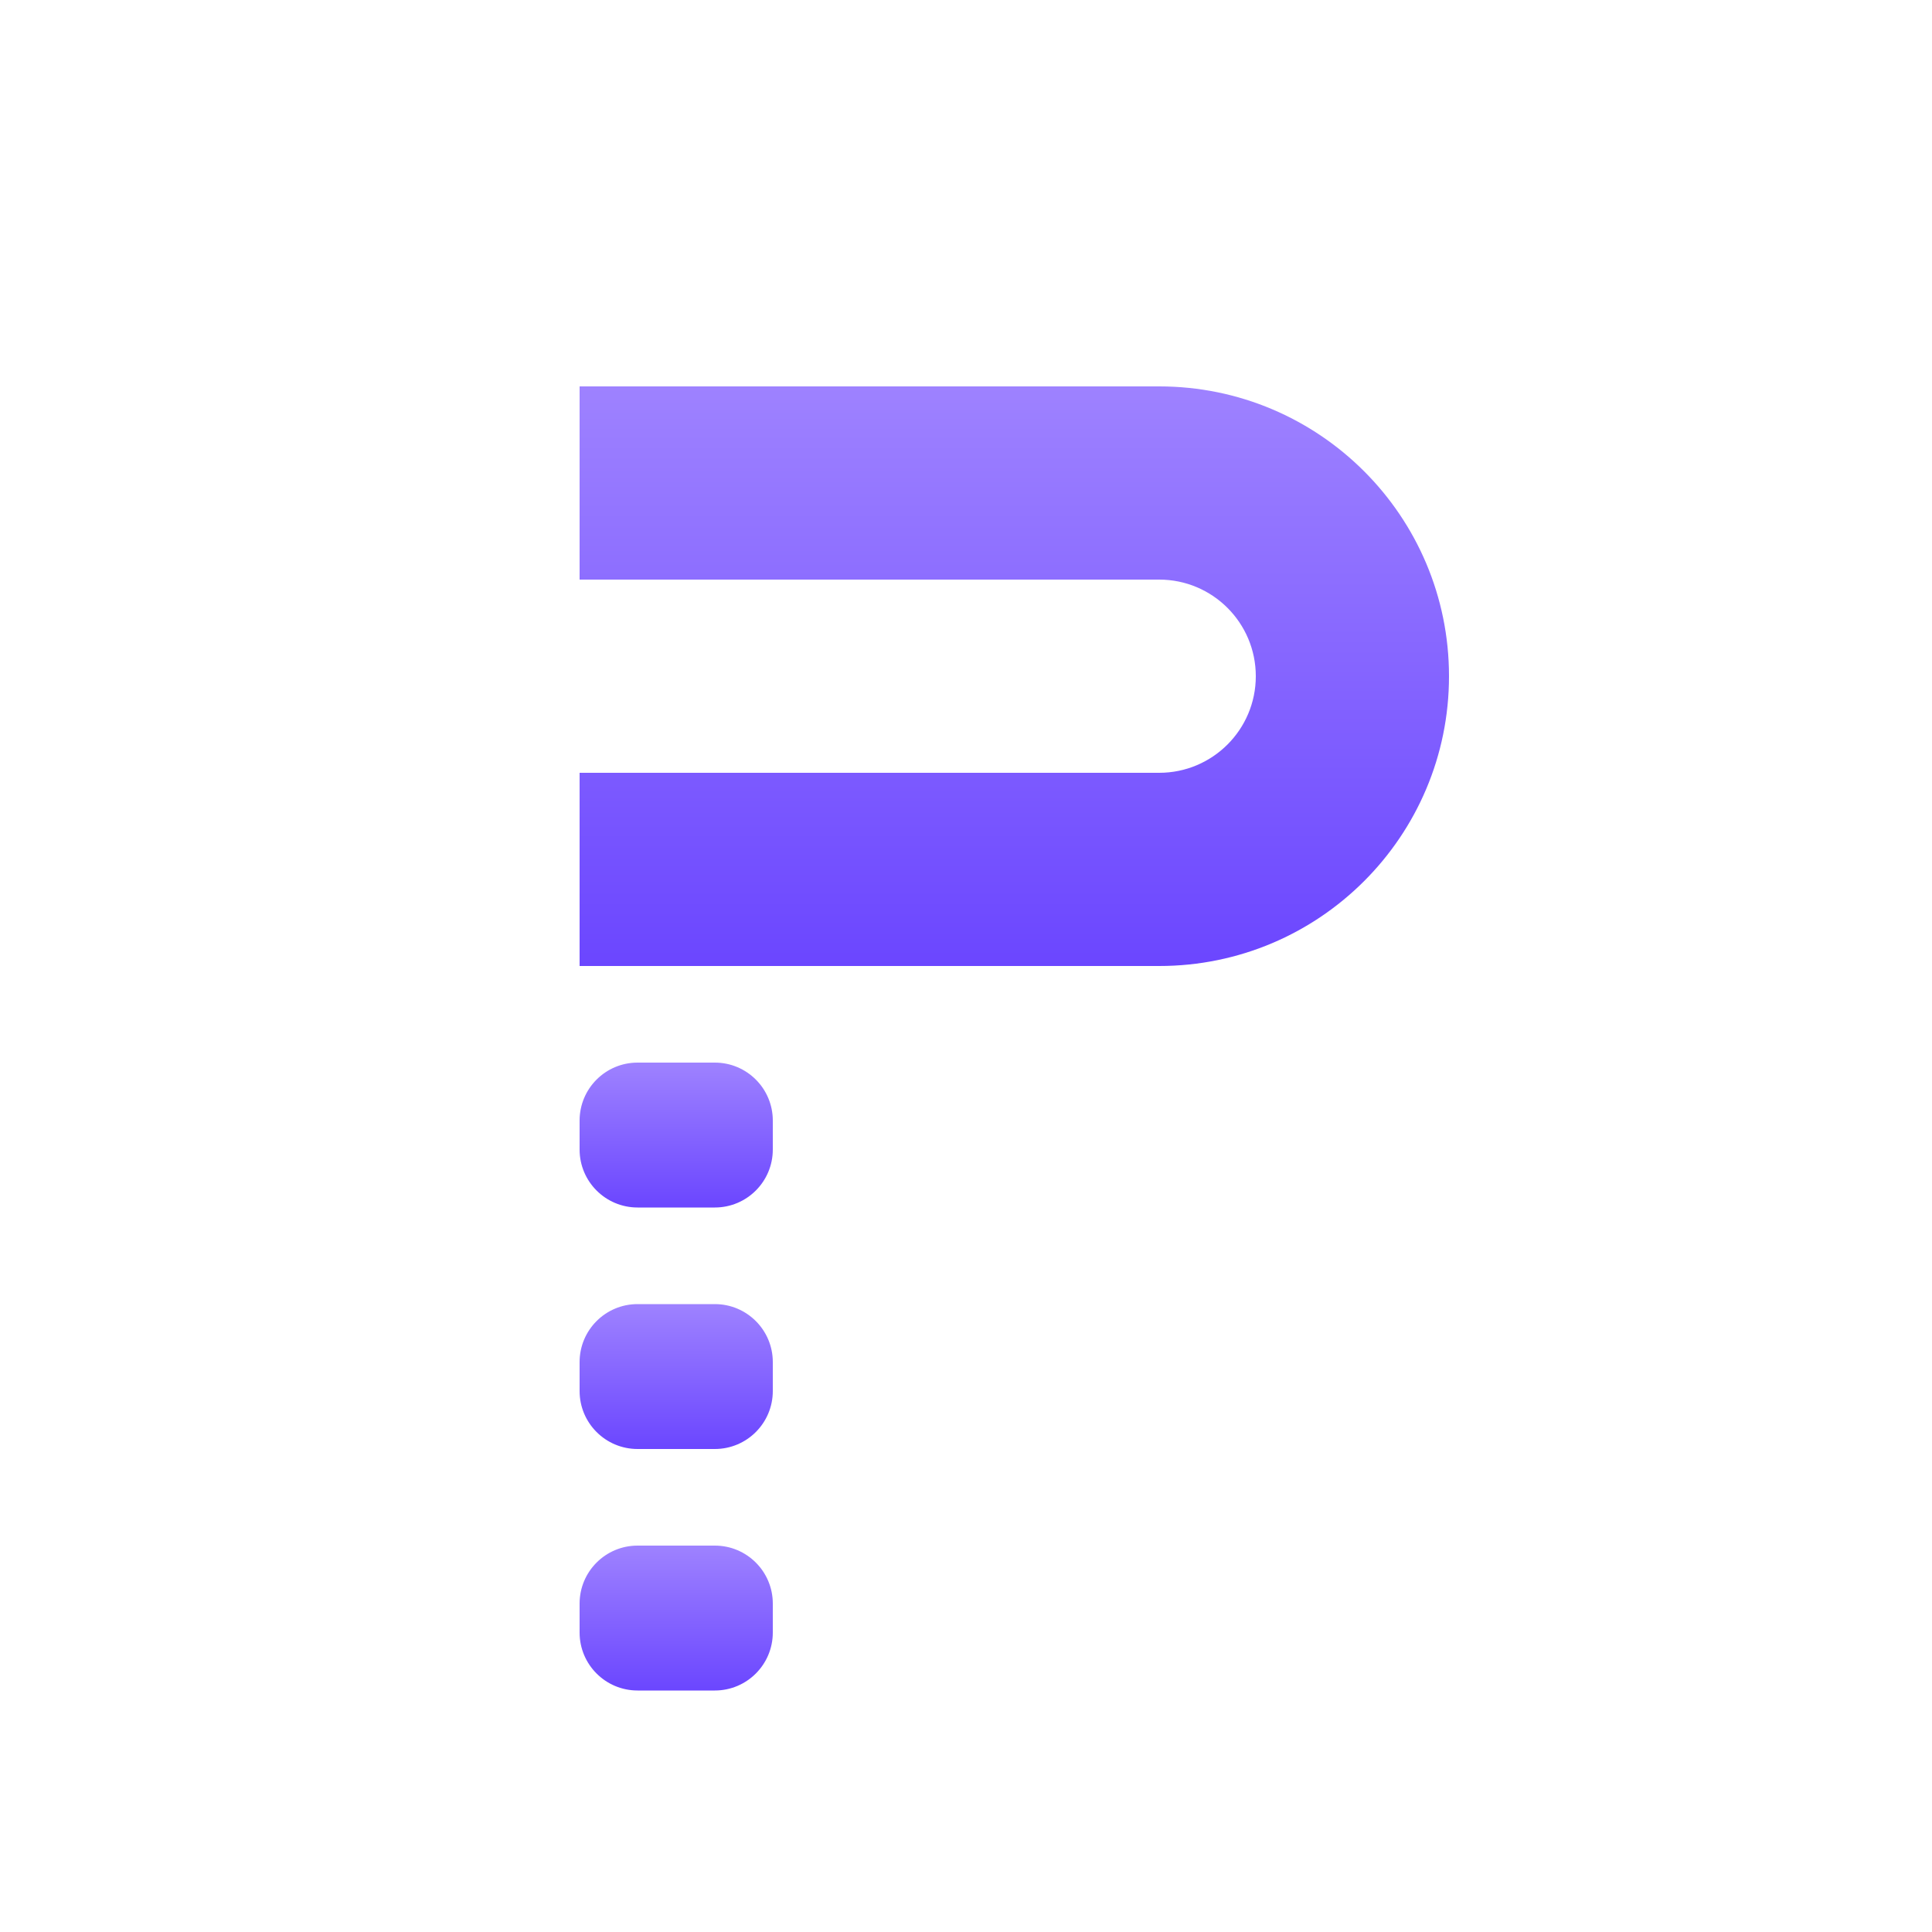
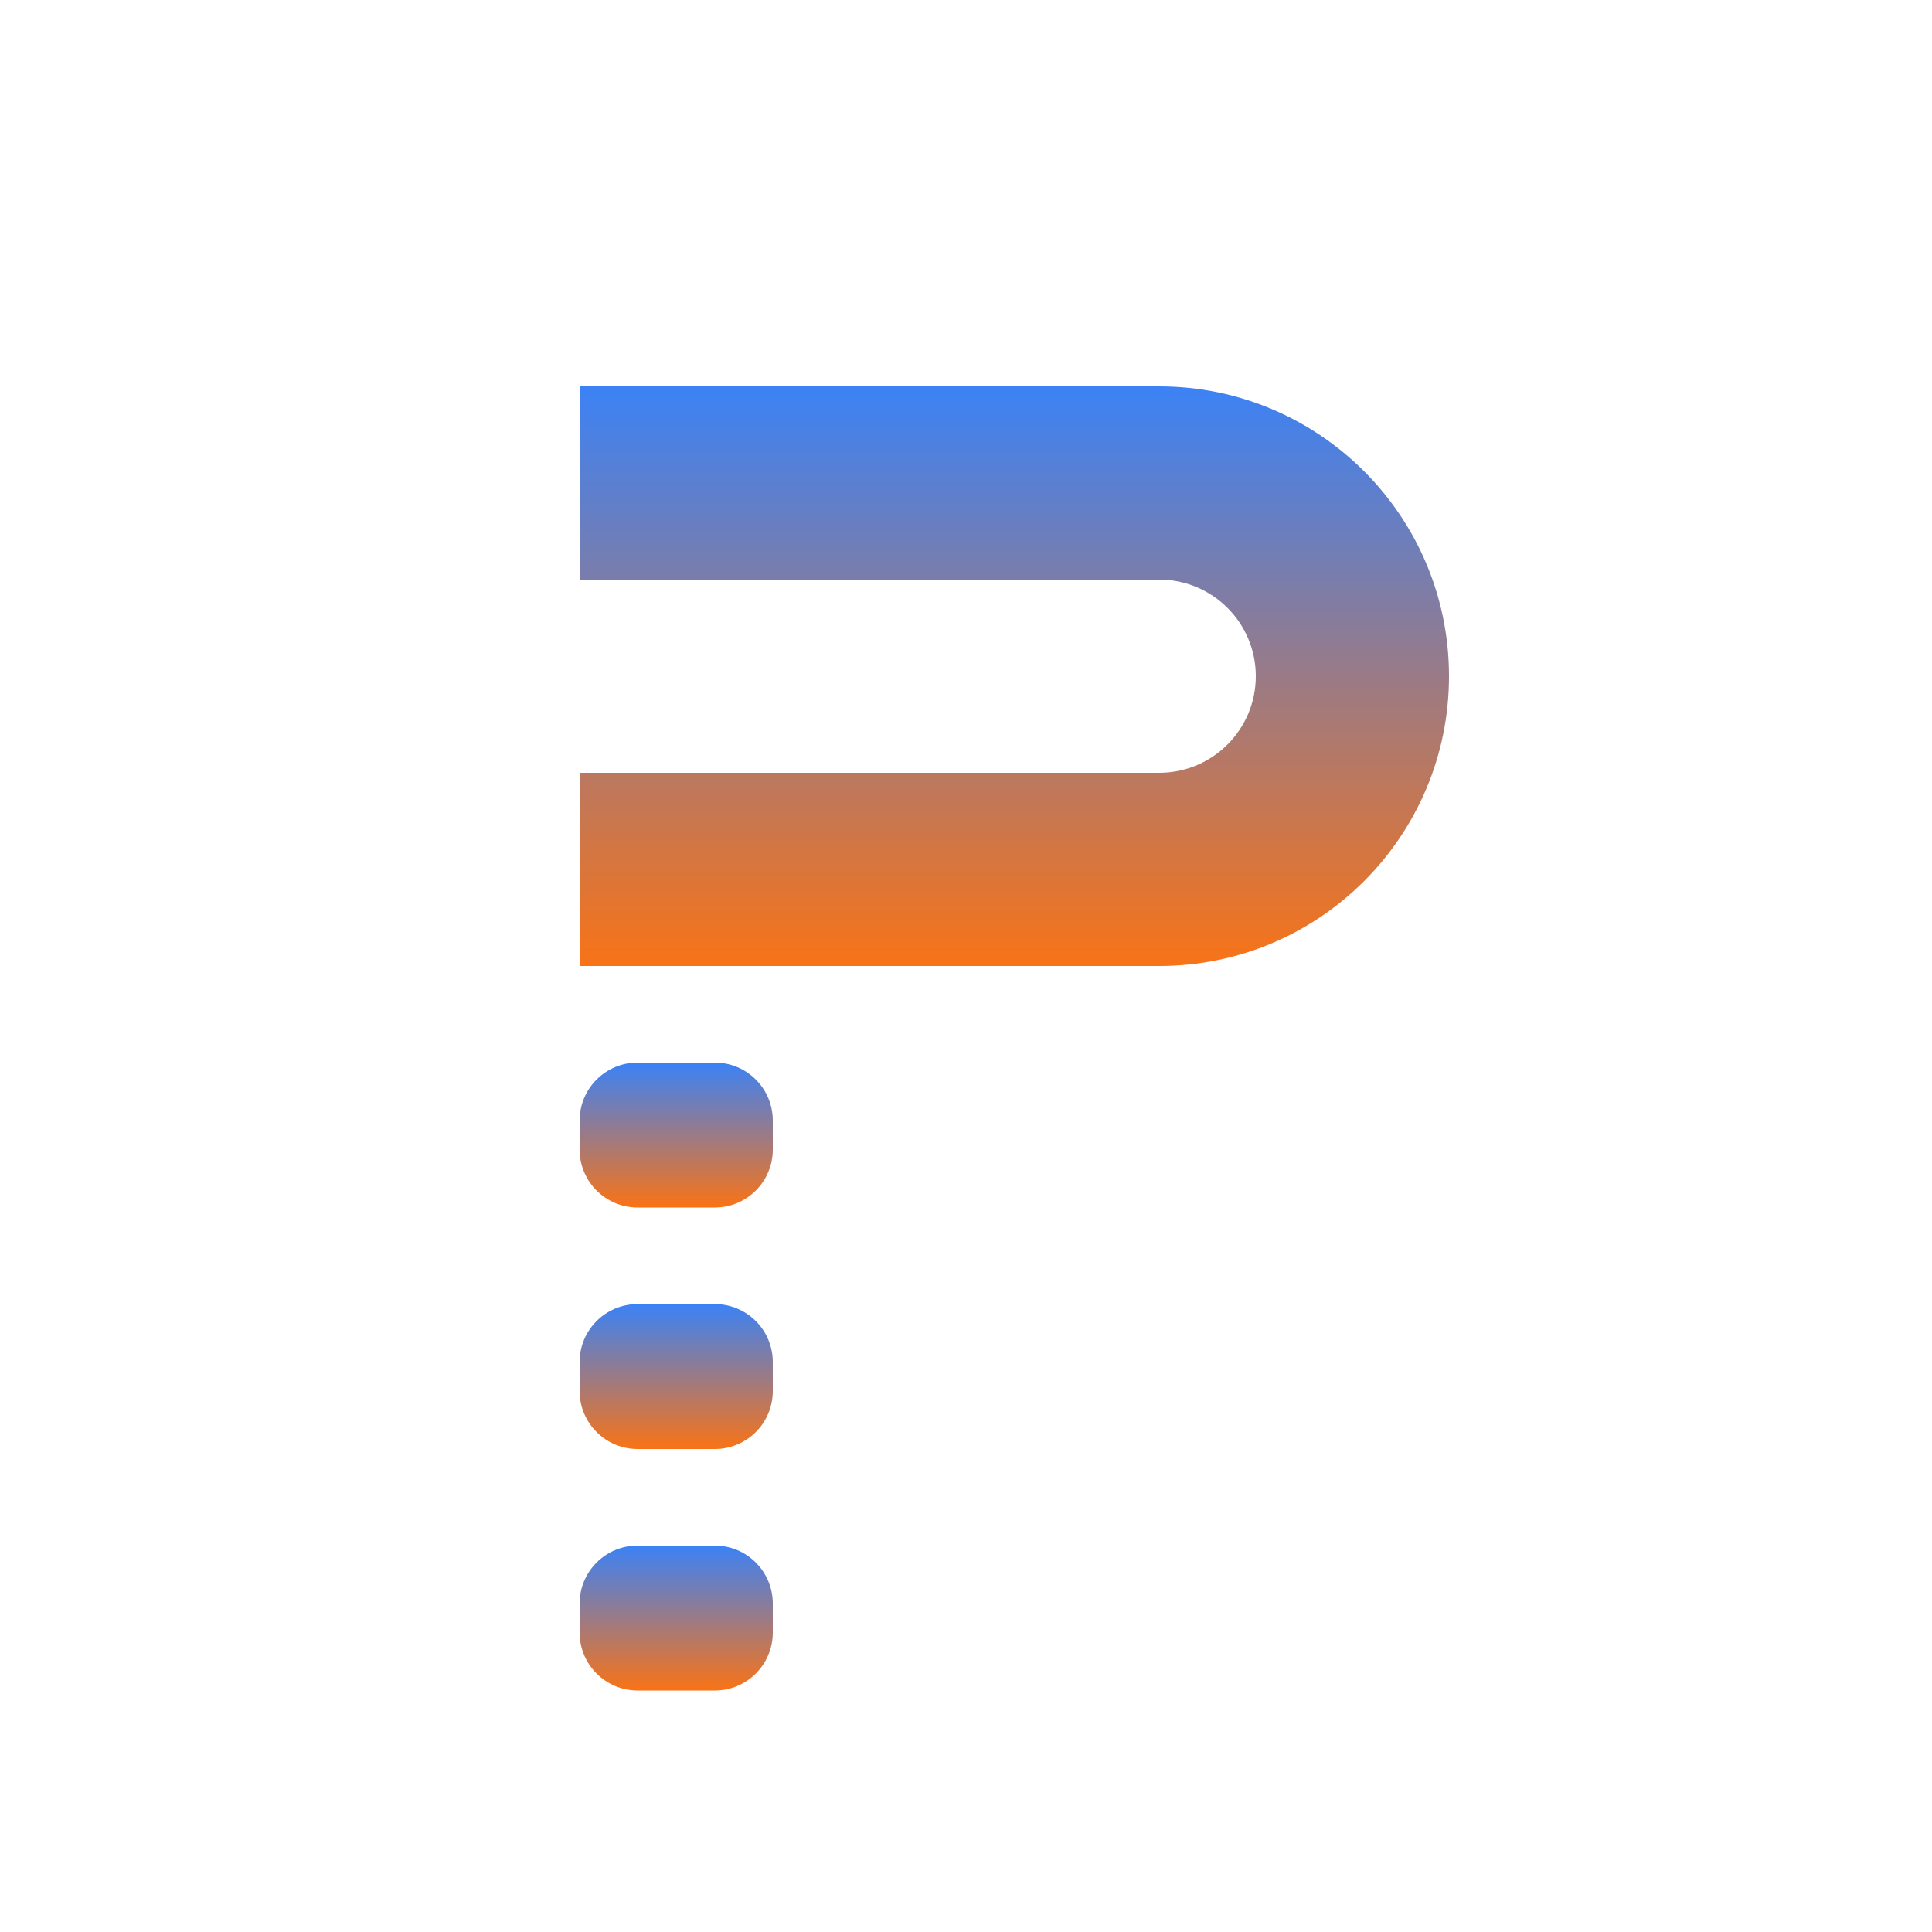
<svg xmlns="http://www.w3.org/2000/svg" viewBox="0 0 200 200" fill="none">
  <defs>
    <linearGradient id="prooflog-grad" x1="0%" y1="0%" x2="0%" y2="100%">
-       <stop offset="0%" stop-color="#9E82FF" />
-       <stop offset="100%" stop-color="#6B46FF" />
+       <stop offset="0%" stop-color="#3B82F6" />
+       <stop offset="100%" stop-color="#F97316" />
    </linearGradient>
  </defs>
  <path d="M 60,40 L 120,40 A 30,30 0 0,1 120,100 L 60,100 L 60,80 L 120,80 A 10,10 0 0,0 120,60 L 60,60 Z" fill="url(#prooflog-grad)" />
  <rect x="60" y="110" width="20" height="15" rx="6" fill="url(#prooflog-grad)" />
  <rect x="60" y="135" width="20" height="15" rx="6" fill="url(#prooflog-grad)" />
  <rect x="60" y="160" width="20" height="15" rx="6" fill="url(#prooflog-grad)" />
</svg>
